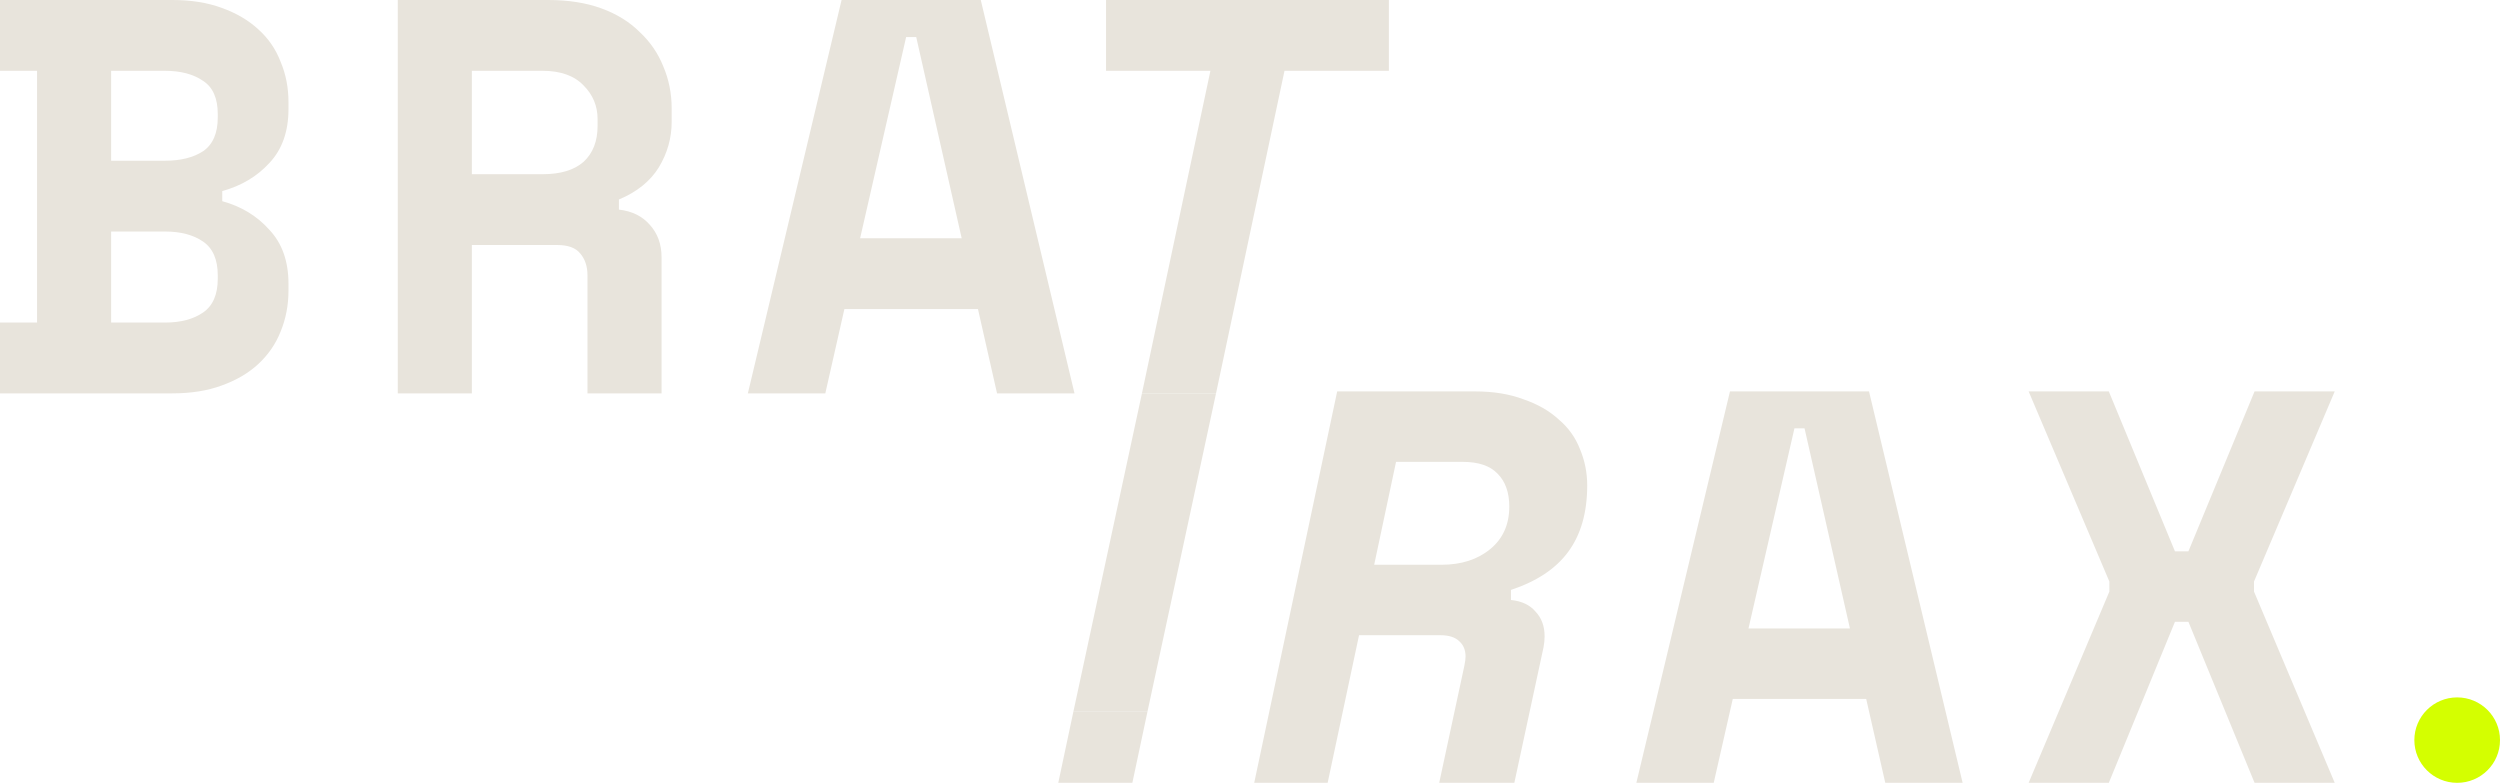
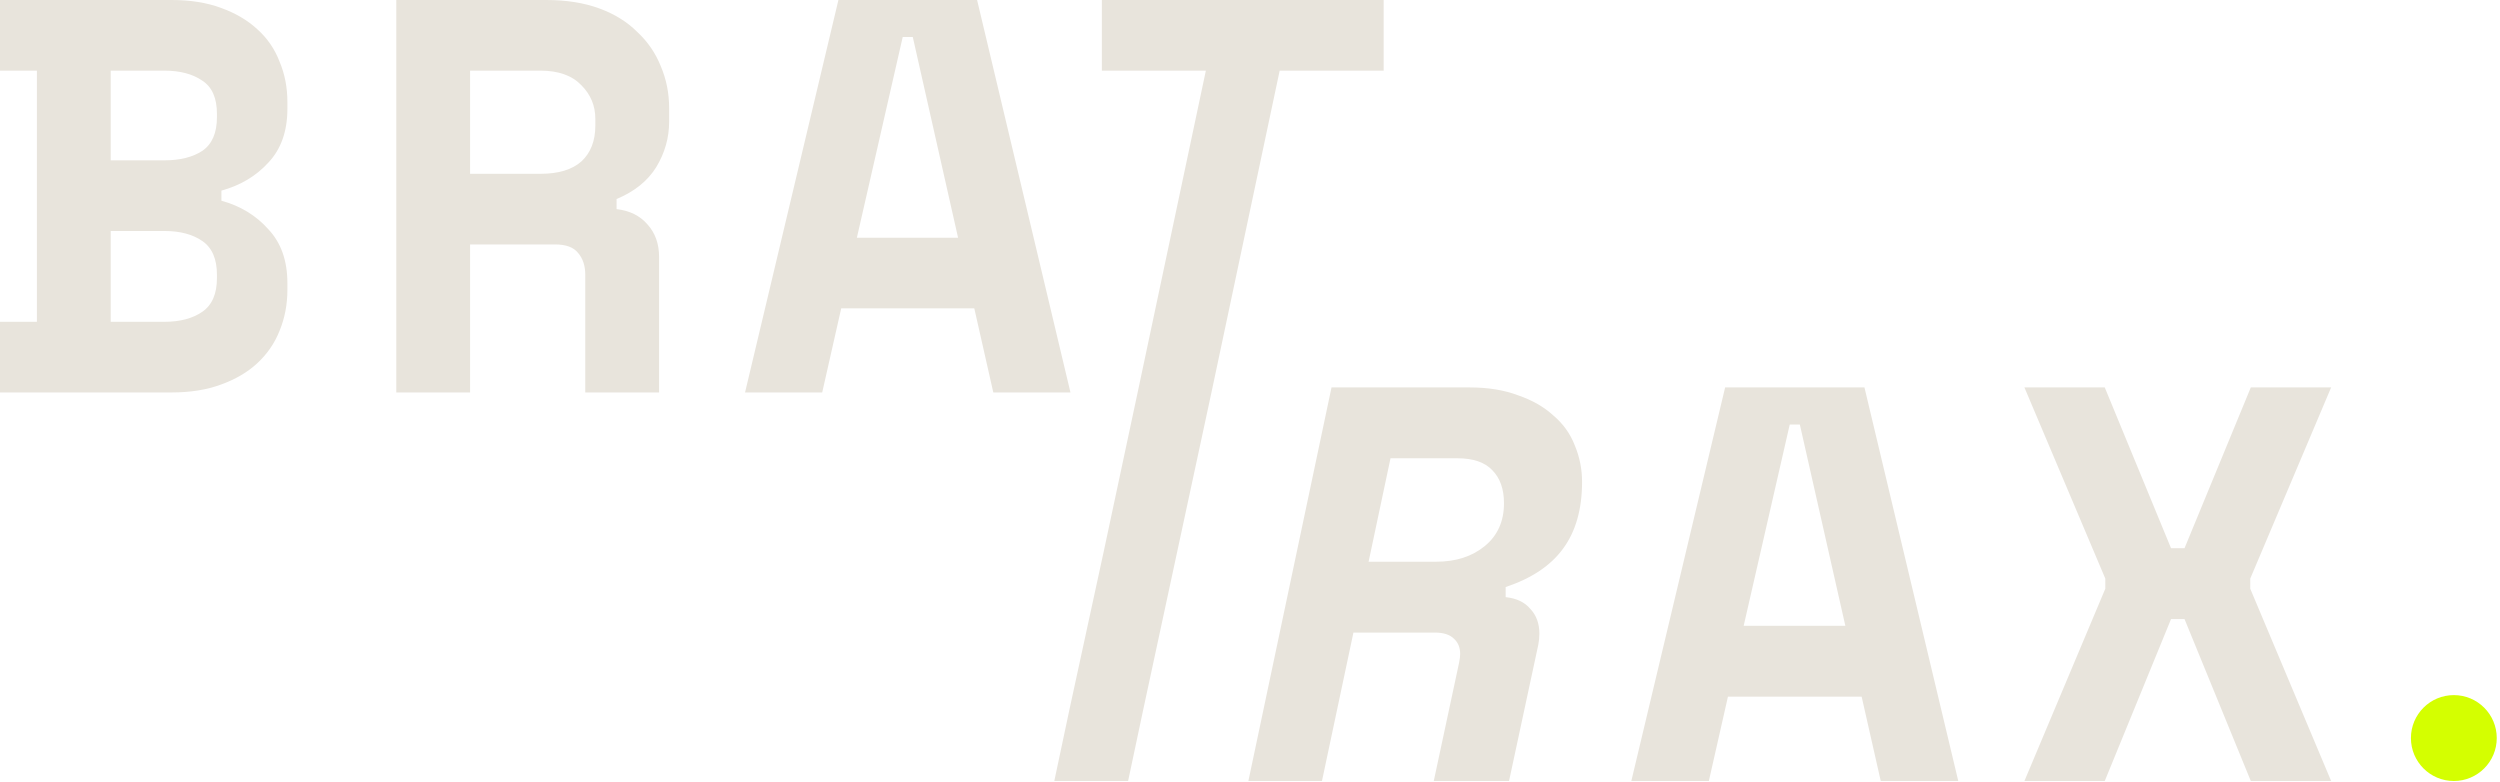
- <svg xmlns="http://www.w3.org/2000/svg" width="594" height="186" viewBox="0 0 594 186" fill="none">
-   <path d="M0 76.64H8.801V16.823H0V0H40.939C45.384 0 49.295 0.623 52.674 1.869C56.141 3.115 59.03 4.807 61.342 6.943C63.742 9.079 65.52 11.661 66.676 14.687C67.92 17.625 68.543 20.829 68.543 24.3V25.903C68.543 31.244 67.031 35.516 64.009 38.721C61.075 41.925 57.341 44.15 52.807 45.397V47.8C57.341 49.046 61.075 51.316 64.009 54.609C67.031 57.814 68.543 62.087 68.543 67.427V69.03C68.543 72.501 67.92 75.75 66.676 78.776C65.52 81.714 63.742 84.295 61.342 86.521C59.03 88.657 56.141 90.348 52.674 91.594C49.295 92.841 45.384 93.464 40.939 93.464H0V76.64ZM26.404 76.64H39.205C42.939 76.64 45.962 75.839 48.273 74.237C50.585 72.635 51.74 69.964 51.74 66.226V65.424C51.74 61.686 50.585 59.016 48.273 57.413C45.962 55.811 42.939 55.01 39.205 55.01H26.404V76.64ZM26.404 38.187H39.205C42.939 38.187 45.962 37.43 48.273 35.917C50.585 34.315 51.74 31.644 51.74 27.906V27.105C51.74 23.366 50.585 20.74 48.273 19.227C45.962 17.625 42.939 16.823 39.205 16.823H26.404V38.187Z" fill="#E8E4DC" />
-   <path d="M157.188 93.464H139.585V65.424C139.585 63.288 139.007 61.553 137.852 60.217C136.785 58.882 134.962 58.215 132.384 58.215H112.115V93.464H94.513V0H130.251C135.051 0 139.274 0.668 142.919 2.003C146.564 3.338 149.587 5.207 151.987 7.611C154.476 9.925 156.343 12.64 157.588 15.755C158.921 18.871 159.588 22.209 159.588 25.769V28.974C159.588 32.801 158.566 36.406 156.521 39.789C154.476 43.082 151.32 45.619 147.053 47.399V49.803C150.165 50.159 152.609 51.361 154.387 53.408C156.254 55.455 157.188 58.036 157.188 61.152V93.464ZM112.115 41.391H128.917C133.184 41.391 136.429 40.412 138.652 38.454C140.874 36.406 141.986 33.558 141.986 29.908V28.306C141.986 25.191 140.874 22.52 138.652 20.295C136.429 17.981 133.184 16.823 128.917 16.823H112.115V41.391Z" fill="#E8E4DC" />
-   <path d="M232.364 73.436H200.627L196.093 93.464H177.69L199.96 0H233.031L255.301 93.464H236.898L232.364 73.436ZM204.361 56.612H228.497L217.696 8.812H215.295L204.361 56.612Z" fill="#E8E4DC" />
-   <path d="M262.791 0H330V16.823H305.197L288.928 93.464C288.928 93.464 278.2 93.464 271.325 93.464C277.679 63.534 287.594 16.823 287.594 16.823H262.791V0Z" fill="#E8E4DC" />
-   <path fill-rule="evenodd" clip-rule="evenodd" d="M271.325 93.464H288.928L272.659 168.991C272.659 168.991 261.931 168.991 255.057 168.991C261.41 139.496 271.325 93.464 271.325 93.464Z" fill="#E8E4DC" />
-   <path d="M272.659 168.991H255.057L251.446 186H269.048L272.659 168.991Z" fill="#E8E4DC" />
-   <path d="M359.805 186H341.956L347.95 158.1C348.128 157.214 348.216 156.506 348.216 155.974C348.216 154.469 347.728 153.273 346.751 152.387C345.774 151.413 344.265 150.926 342.222 150.926H322.908L315.449 186H298L317.714 93H350.481C354.832 93 358.65 93.62 361.936 94.86C365.31 96.011 368.108 97.606 370.328 99.643C372.636 101.591 374.324 103.939 375.389 106.684C376.544 109.43 377.121 112.309 377.121 115.32C377.121 121.786 375.611 127.056 372.592 131.13C369.662 135.116 365.133 138.127 359.006 140.164V142.556C361.581 142.821 363.534 143.751 364.866 145.346C366.287 146.851 366.998 148.8 366.998 151.191C366.998 152.077 366.909 152.963 366.731 153.849L359.805 186ZM326.505 134.186H342.489C347.195 134.186 351.058 132.946 354.077 130.466C357.096 127.986 358.606 124.62 358.606 120.369C358.606 117.003 357.674 114.39 355.809 112.53C354.033 110.67 351.28 109.74 347.55 109.74H331.7L326.505 134.186Z" fill="#E8E4DC" />
-   <path d="M443.41 166.071H411.708L407.18 186H388.798L411.042 93H444.076L466.32 186H447.939L443.41 166.071ZM415.438 149.331H439.547L428.758 101.769H426.36L415.438 149.331Z" fill="#E8E4DC" />
-   <path d="M501.052 93L516.77 130.997H519.967L535.684 93H554.732L535.551 138.171V140.563L554.732 186H535.684L519.967 147.737H516.77L501.052 186H482.005L501.185 140.563V138.171L482.005 93H501.052Z" fill="#E8E4DC" />
-   <path d="M594 175.851C594 181.456 589.445 186 583.825 186C578.206 186 573.65 181.456 573.65 175.851C573.65 170.246 578.206 165.702 583.825 165.702C589.445 165.702 594 170.246 594 175.851Z" fill="#D4FF00" />
+ <svg xmlns="http://www.w3.org/2000/svg" width="637" height="199" viewBox="0 0 637 199" fill="none">
+   <path d="M0 81.997H9.403V17.999H0V0H43.737C48.486 0 52.665 0.667 56.275 2C59.979 3.333 63.066 5.143 65.535 7.428C68.099 9.714 69.999 12.476 71.234 15.714C72.563 18.856 73.228 22.285 73.228 25.999V27.713C73.228 33.427 71.614 37.998 68.384 41.427C65.25 44.855 61.261 47.236 56.417 48.569V51.141C61.261 52.474 65.25 54.903 68.384 58.426C71.614 61.855 73.228 66.426 73.228 72.14V73.854C73.228 77.568 72.563 81.044 71.234 84.282C69.999 87.425 68.099 90.187 65.535 92.568C63.066 94.853 59.979 96.663 56.275 97.996C52.665 99.329 48.486 99.996 43.737 99.996H0V81.997ZM28.209 81.997H41.885C45.874 81.997 49.104 81.14 51.573 79.425C54.043 77.711 55.277 74.854 55.277 70.854V69.997C55.277 65.997 54.043 63.14 51.573 61.426C49.104 59.712 45.874 58.855 41.885 58.855H28.209V81.997ZM28.209 40.855H41.885C45.874 40.855 49.104 40.046 51.573 38.427C54.043 36.713 55.277 33.856 55.277 29.856V28.999C55.277 24.999 54.043 22.19 51.573 20.571C49.104 18.856 45.874 17.999 41.885 17.999H28.209V40.855Z" fill="#E8E4DC" />
+   <path d="M167.933 99.996H149.127V69.997C149.127 67.712 148.51 65.855 147.275 64.426C146.136 62.998 144.189 62.283 141.434 62.283H119.779V99.996H100.974V0H139.155C144.284 0 148.795 0.714 152.689 2.143C156.583 3.571 159.813 5.571 162.377 8.143C165.036 10.619 167.031 13.523 168.361 16.857C169.785 20.19 170.498 23.761 170.498 27.57V30.999C170.498 35.094 169.405 38.951 167.221 42.57C165.036 46.093 161.665 48.808 157.106 50.712V53.284C160.43 53.664 163.042 54.95 164.941 57.141C166.936 59.331 167.933 62.093 167.933 65.426V99.996ZM119.779 44.284H137.73C142.289 44.284 145.756 43.236 148.13 41.141C150.505 38.951 151.692 35.903 151.692 31.999V30.285C151.692 26.951 150.505 24.094 148.13 21.713C145.756 19.237 142.289 17.999 137.73 17.999H119.779V44.284Z" fill="#E8E4DC" />
+   <path d="M248.249 78.568H214.342L209.498 99.996H189.837L213.629 0H248.961L272.753 99.996H253.093L248.249 78.568ZM218.331 60.569H244.117L232.578 9.428H230.013L218.331 60.569Z" fill="#E8E4DC" />
+   <path d="M352.559 0H280.756V17.999H307.254L289.873 99.996C283.086 132.018 279.471 148.822 272.492 180.802L268.635 199H287.441L291.298 180.802L308.679 99.996L326.06 17.999H352.559V0Z" fill="#E8E4DC" />
+   <path d="M384.503 199H365.322L371.764 168.915C371.955 167.96 372.05 167.196 372.05 166.623C372.05 164.999 371.525 163.71 370.475 162.755C369.426 161.704 367.804 161.179 365.609 161.179H344.854L336.838 199H318.087L339.271 98.716H374.483C379.159 98.716 383.263 99.385 386.793 100.722C390.42 101.964 393.425 103.683 395.811 105.88C398.292 107.981 400.105 110.512 401.25 113.473C402.491 116.433 403.111 119.537 403.111 122.785C403.111 129.757 401.489 135.439 398.244 139.833C395.095 144.131 390.229 147.378 383.644 149.575V152.153C386.412 152.44 388.511 153.443 389.942 155.162C391.469 156.785 392.233 158.887 392.233 161.465C392.233 162.42 392.137 163.375 391.946 164.331L384.503 199ZM348.718 143.128H365.895C370.953 143.128 375.104 141.791 378.348 139.116C381.593 136.442 383.215 132.813 383.215 128.229C383.215 124.599 382.213 121.782 380.209 119.776C378.3 117.77 375.342 116.768 371.334 116.768H354.301L348.718 143.128Z" fill="#E8E4DC" />
+   <path d="M474.347 177.511H440.28L435.413 199H415.66L439.564 98.716H475.062L498.967 199H479.213L474.347 177.511ZM444.287 159.46H470.196L458.601 108.172H456.025L444.287 159.46Z" fill="#E8E4DC" />
+   <path d="M536.29 98.716L553.18 139.689H556.616L573.506 98.716H593.975L573.363 147.426V150.004L593.975 199H573.506L556.616 157.741H553.18L536.29 199H515.821L536.433 150.004V147.426L515.821 98.716H536.29Z" fill="#E8E4DC" />
+   <path d="M636.173 188.056C636.173 194.1 631.278 199 625.239 199C619.2 199 614.305 194.1 614.305 188.056C614.305 182.012 619.2 177.113 625.239 177.113C631.278 177.113 636.173 182.012 636.173 188.056Z" fill="#D4FF00" />
</svg>
